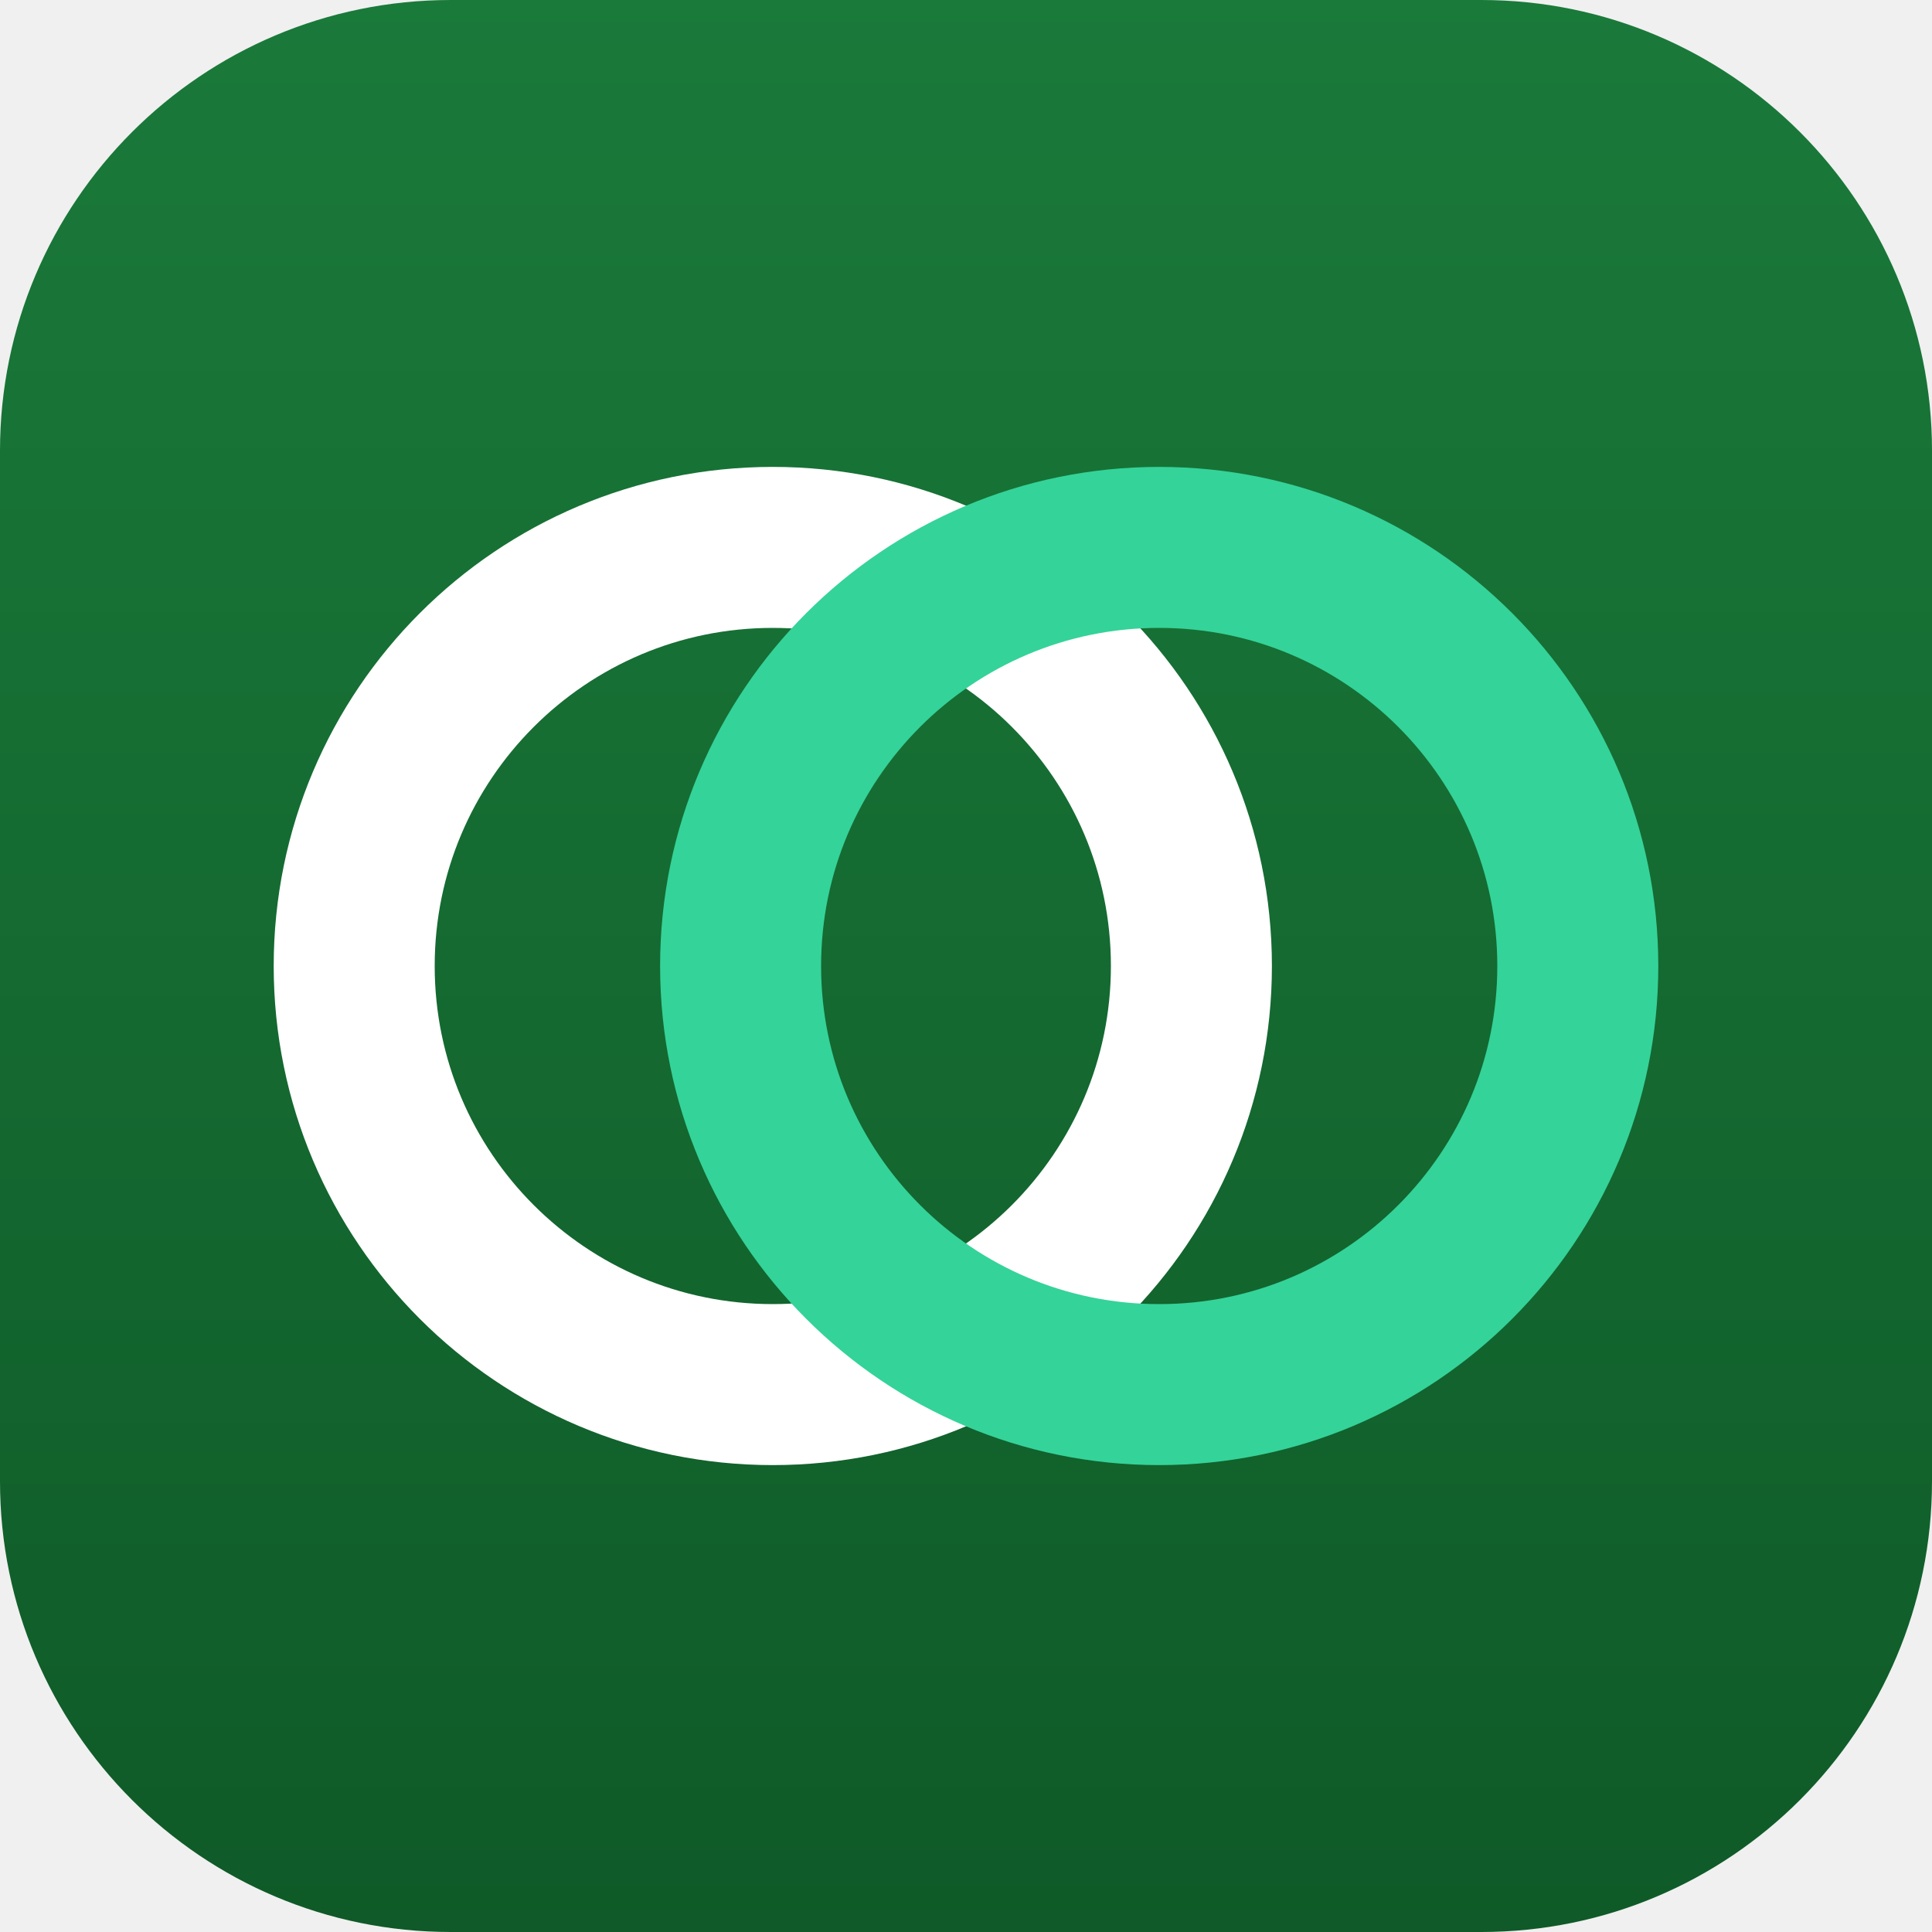
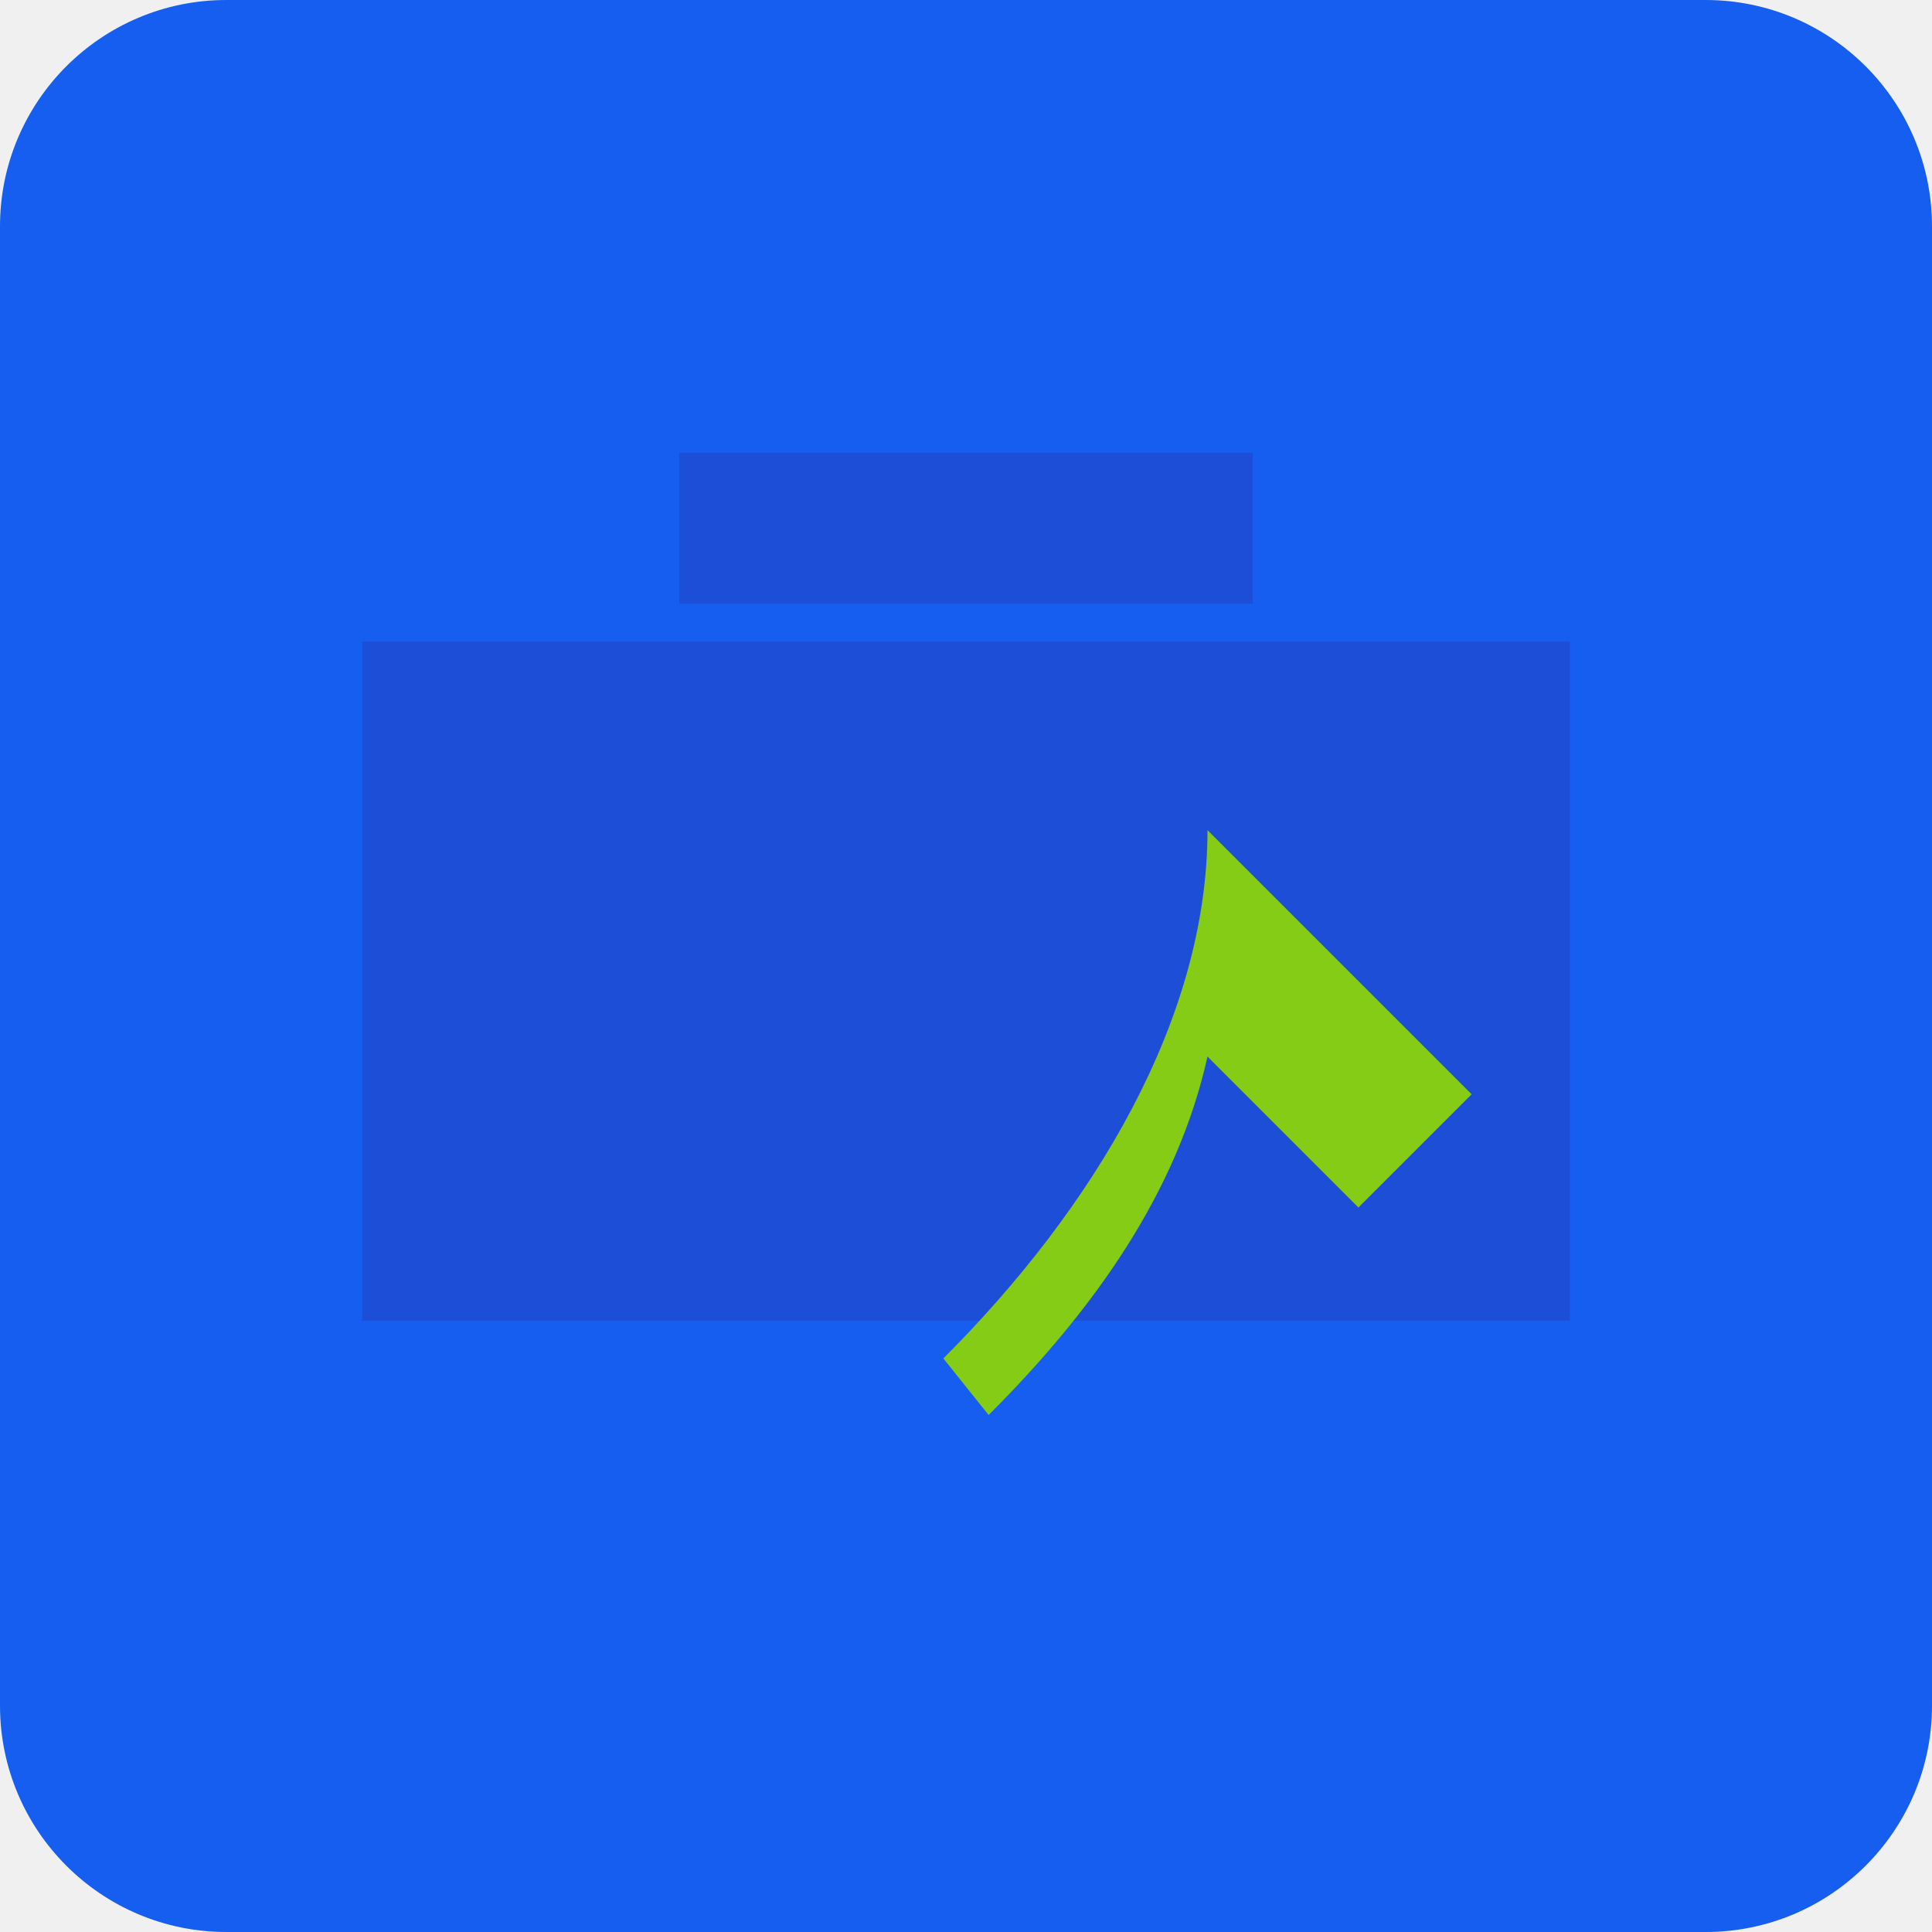
- <svg xmlns="http://www.w3.org/2000/svg" viewBox="0 0 60 60" width="60" height="60">
-   <defs>
-     <linearGradient id="g1" x1="0%" y1="0%" x2="0%" y2="100%">
-       <stop offset="0%" stop-color="#1a7a3a" />
-       <stop offset="100%" stop-color="#0f5a28" />
-     </linearGradient>
-   </defs>
-   <rect x="0" y="0" width="60" height="60" rx="14" fill="url(#g1)" />
-   <circle cx="24" cy="30" r="13" fill="none" stroke="#ffffff" stroke-width="5" />
-   <circle cx="36" cy="30" r="13" fill="none" stroke="#34d399" stroke-width="5" />
+ <svg xmlns="http://www.w3.org/2000/svg" viewBox="0 0 512 512">
+   <rect rx="60" width="512" height="512" fill="#155EEF" />
+   <path d="M96 170h320v180H96z" fill="#1D4ED8" />
+   <path d="M180 120h152v40H180z" fill="#1D4ED8" />
+   <path d="M250 360c40-40 70-90 70-140l70 70-30 30-40-40c-8 36-30 67-58 95z" fill="#84CC16" />
</svg>
